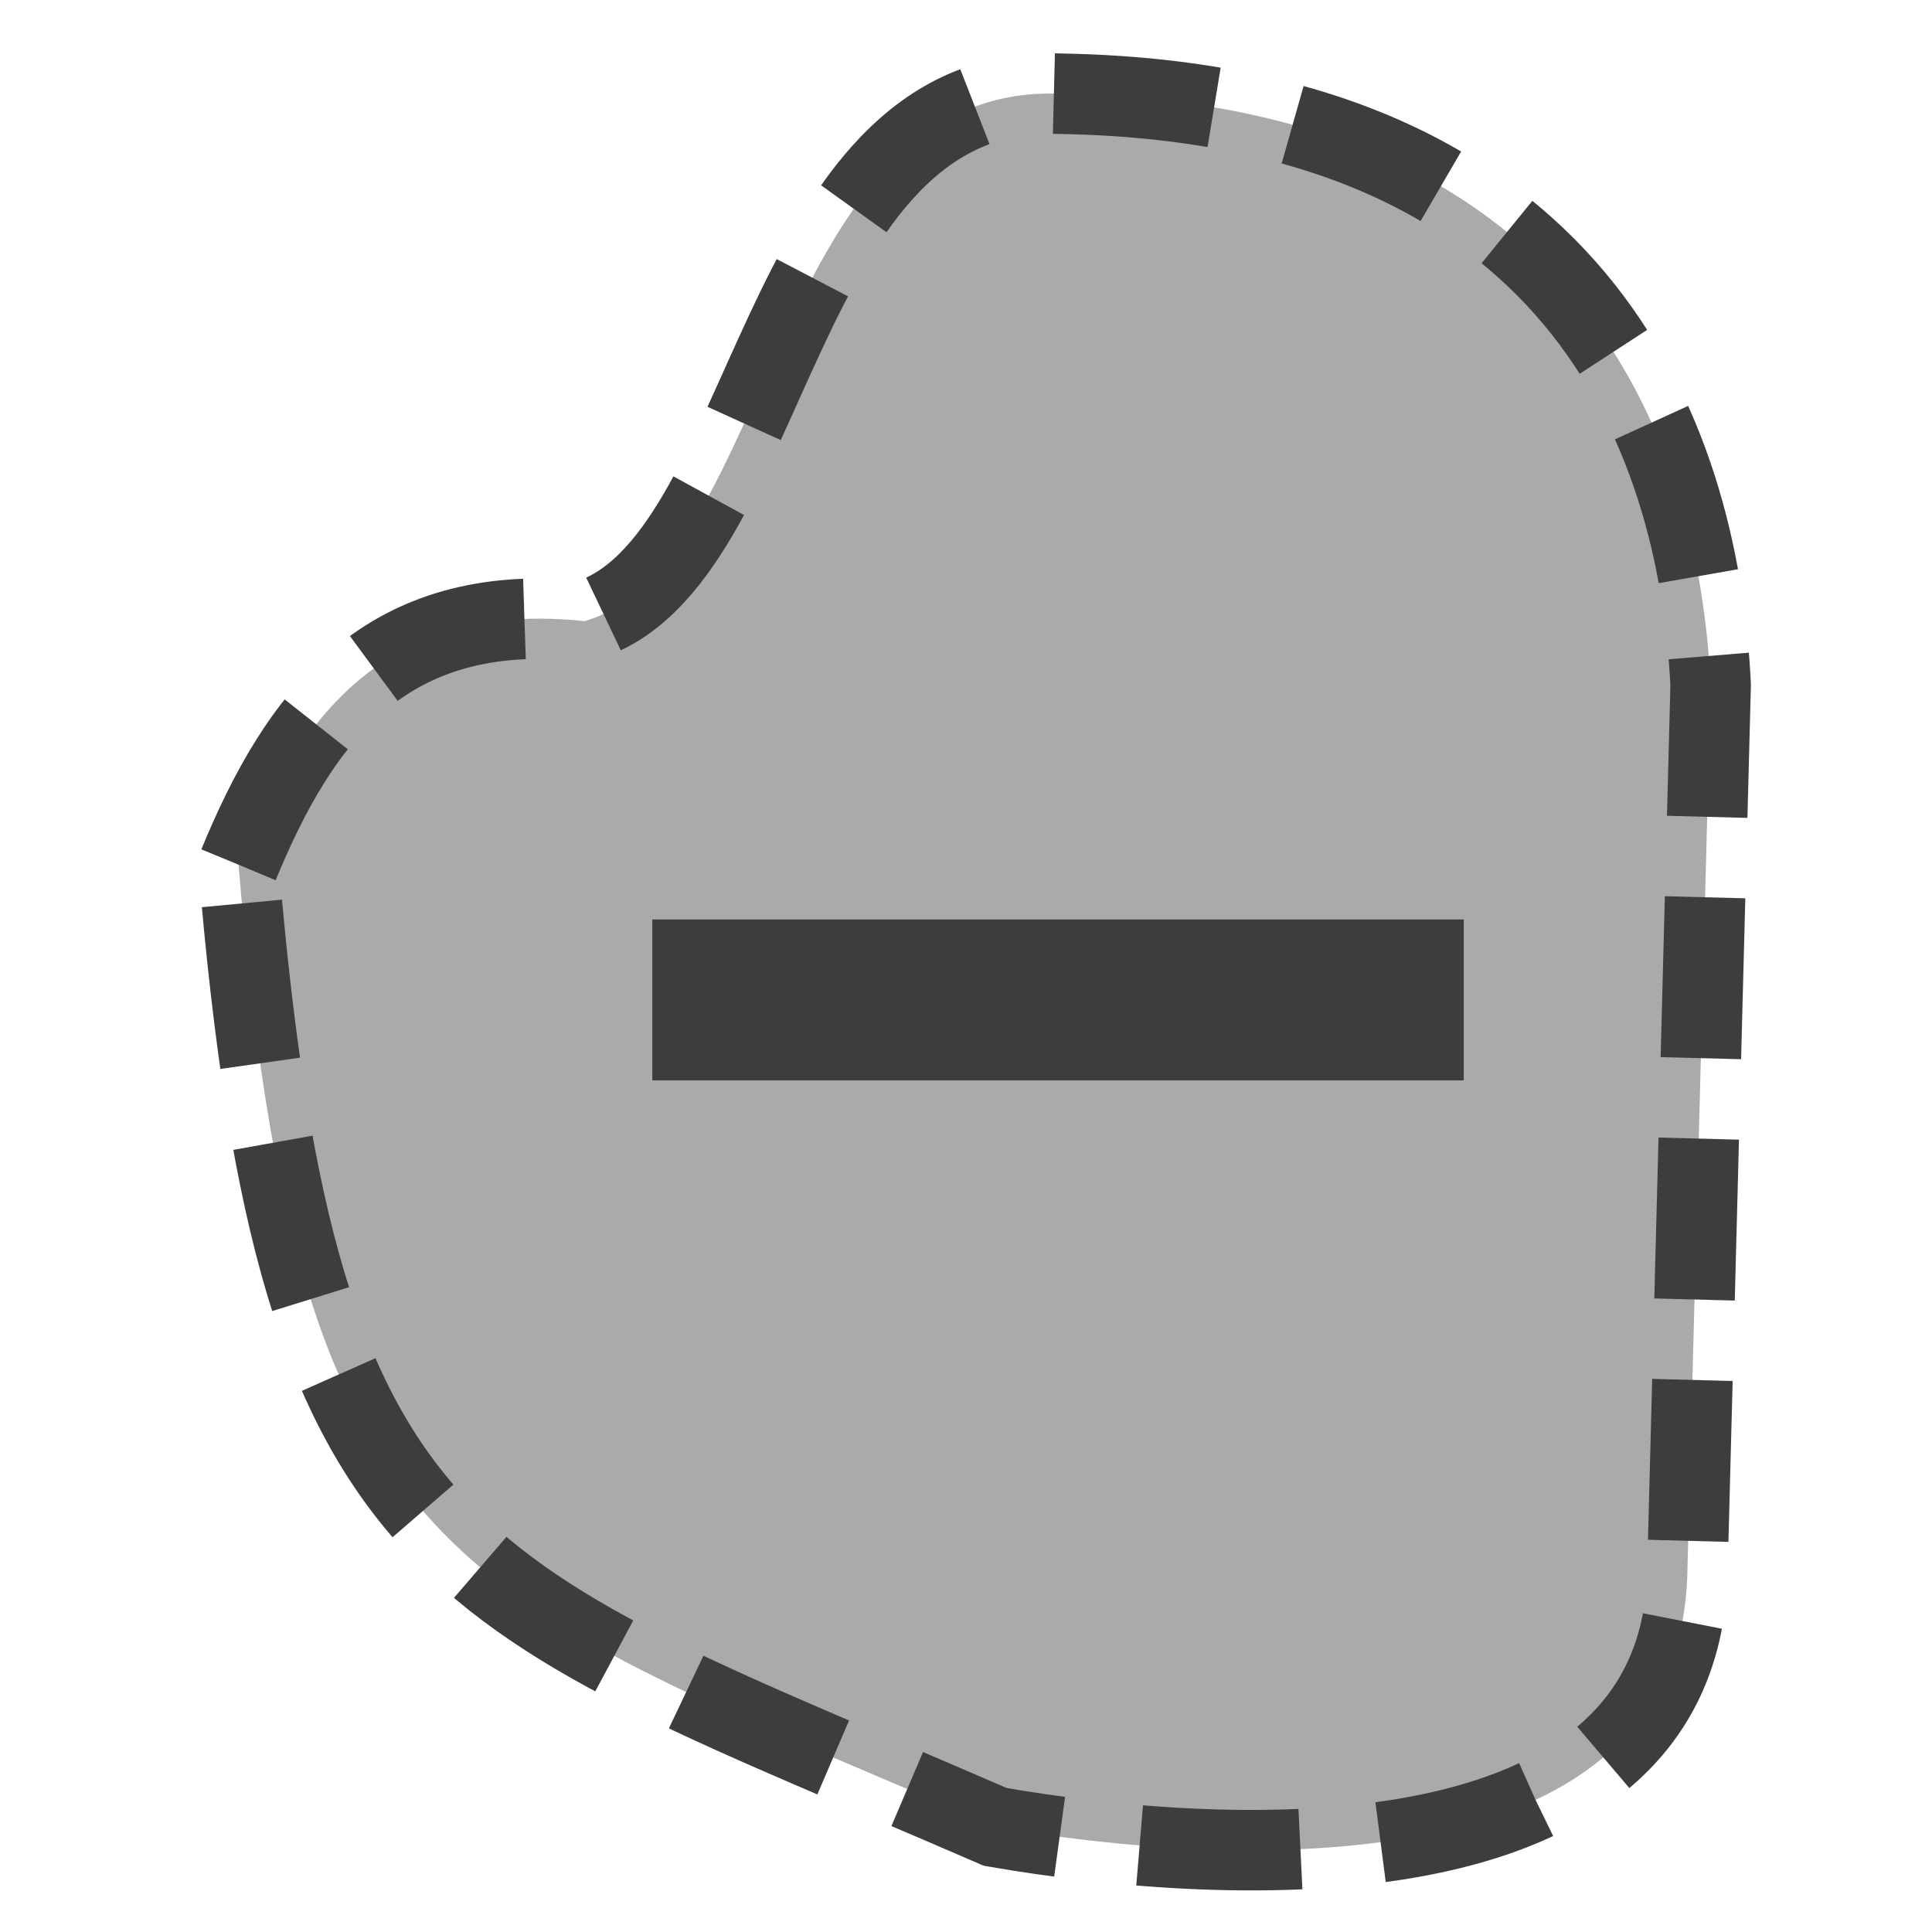
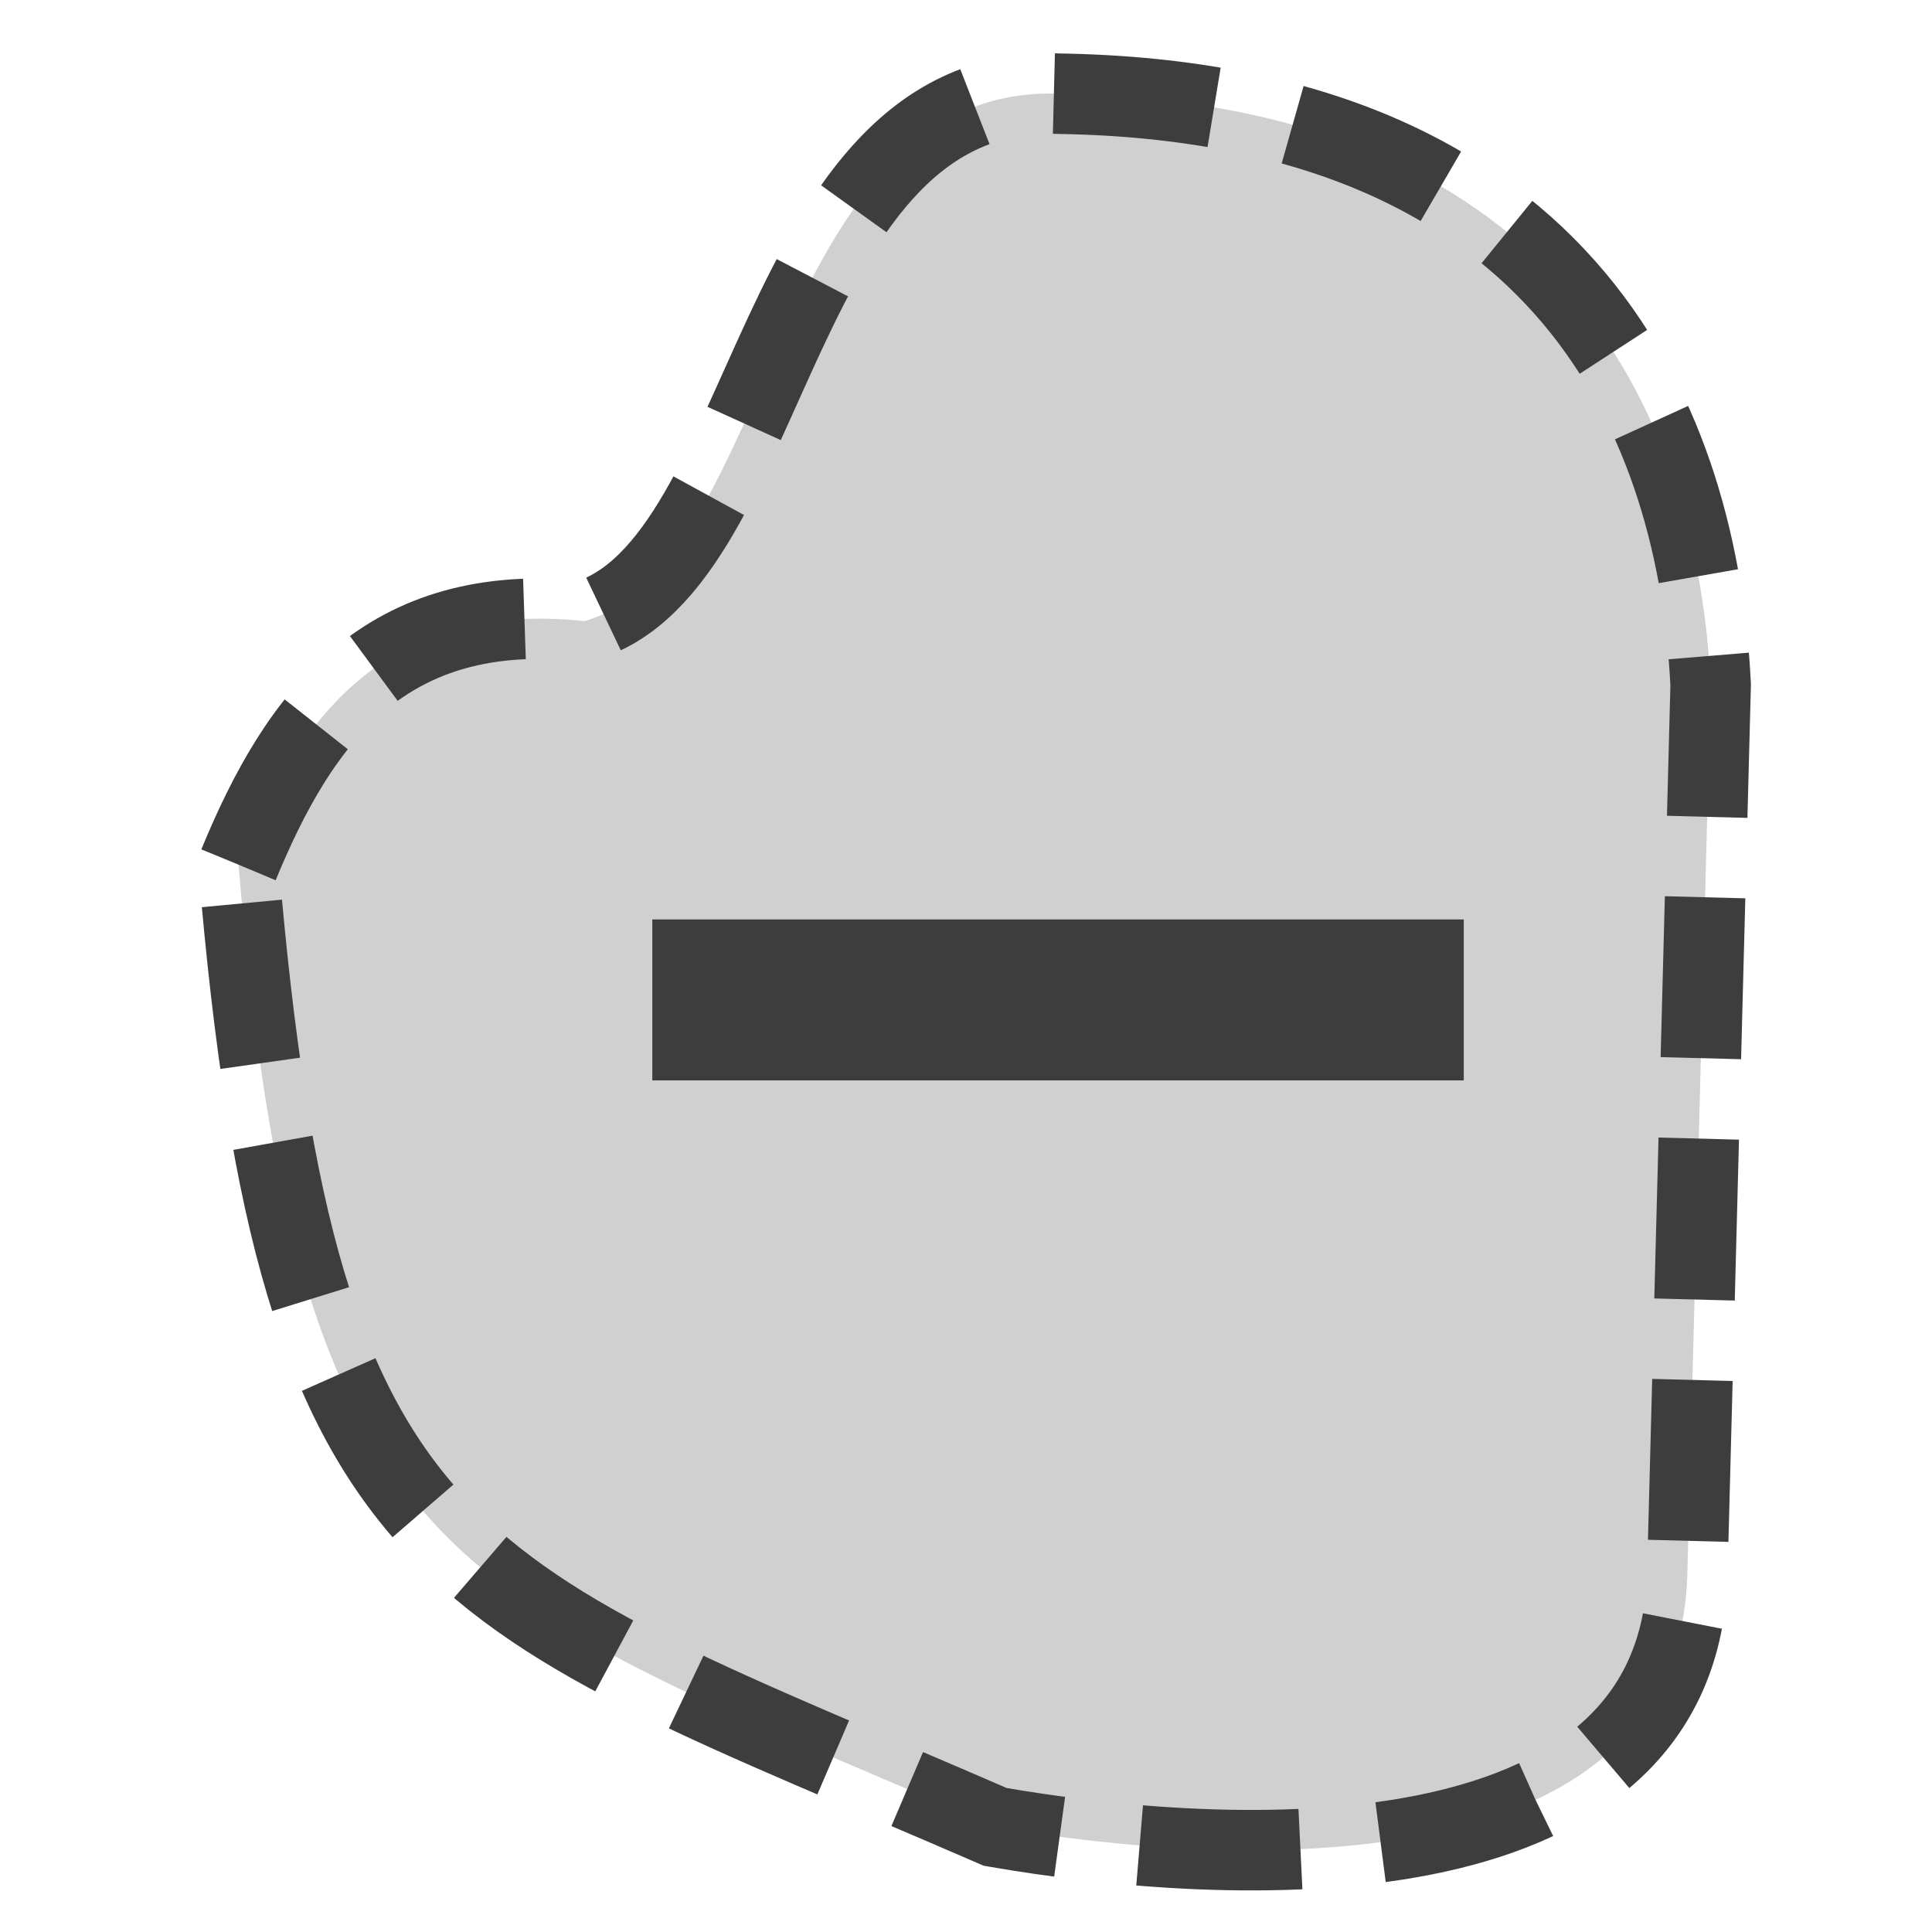
<svg xmlns="http://www.w3.org/2000/svg" width="48" height="48" viewBox="0 0 12.7 12.7" version="1.1" id="svg8">
  <defs id="defs2" />
  <g id="layer1">
-     <path style="fill:#aaaaaa;fill-opacity:1;stroke:#3d3d3d;stroke-width:0.529;stroke-linecap:butt;stroke-linejoin:miter;stroke-miterlimit:4;stroke-dasharray:1.058, 0.529;stroke-dashoffset:0;stroke-opacity:1" d="M 1.568,5.684 C 1.967,4.716 2.528,3.944 3.843,4.083 5.093,3.72 5.07,0.545 6.966,0.616 c 3.387,0.056 4.199,2.227 4.279,3.887 L 11.091,10.371 C 11.01,12.432 8.069,12.275 6.542,12.009 2.99,10.466 1.959,10.386 1.568,5.684 Z" id="path844" />
+     <path style="fill:#3d3d3d;fill-opacity:0.239;stroke:#3d3d3d;stroke-width:0.529;stroke-linecap:butt;stroke-linejoin:miter;stroke-miterlimit:4;stroke-dasharray:1.058, 0.529;stroke-dashoffset:0;stroke-opacity:1" d="M 1.568,5.684 C 1.967,4.716 2.528,3.944 3.843,4.083 5.093,3.72 5.07,0.545 6.966,0.616 c 3.387,0.056 4.199,2.227 4.279,3.887 L 11.091,10.371 C 11.01,12.432 8.069,12.275 6.542,12.009 2.99,10.466 1.959,10.386 1.568,5.684 Z" id="path844" />
    <path style="fill:none;stroke:#3d3d3d;stroke-width:1.058;stroke-linecap:butt;stroke-linejoin:miter;stroke-miterlimit:4;stroke-dasharray:none;stroke-opacity:1" d="M 4.288,6.573 H 9.622" id="path872" />
  </g>
</svg>
